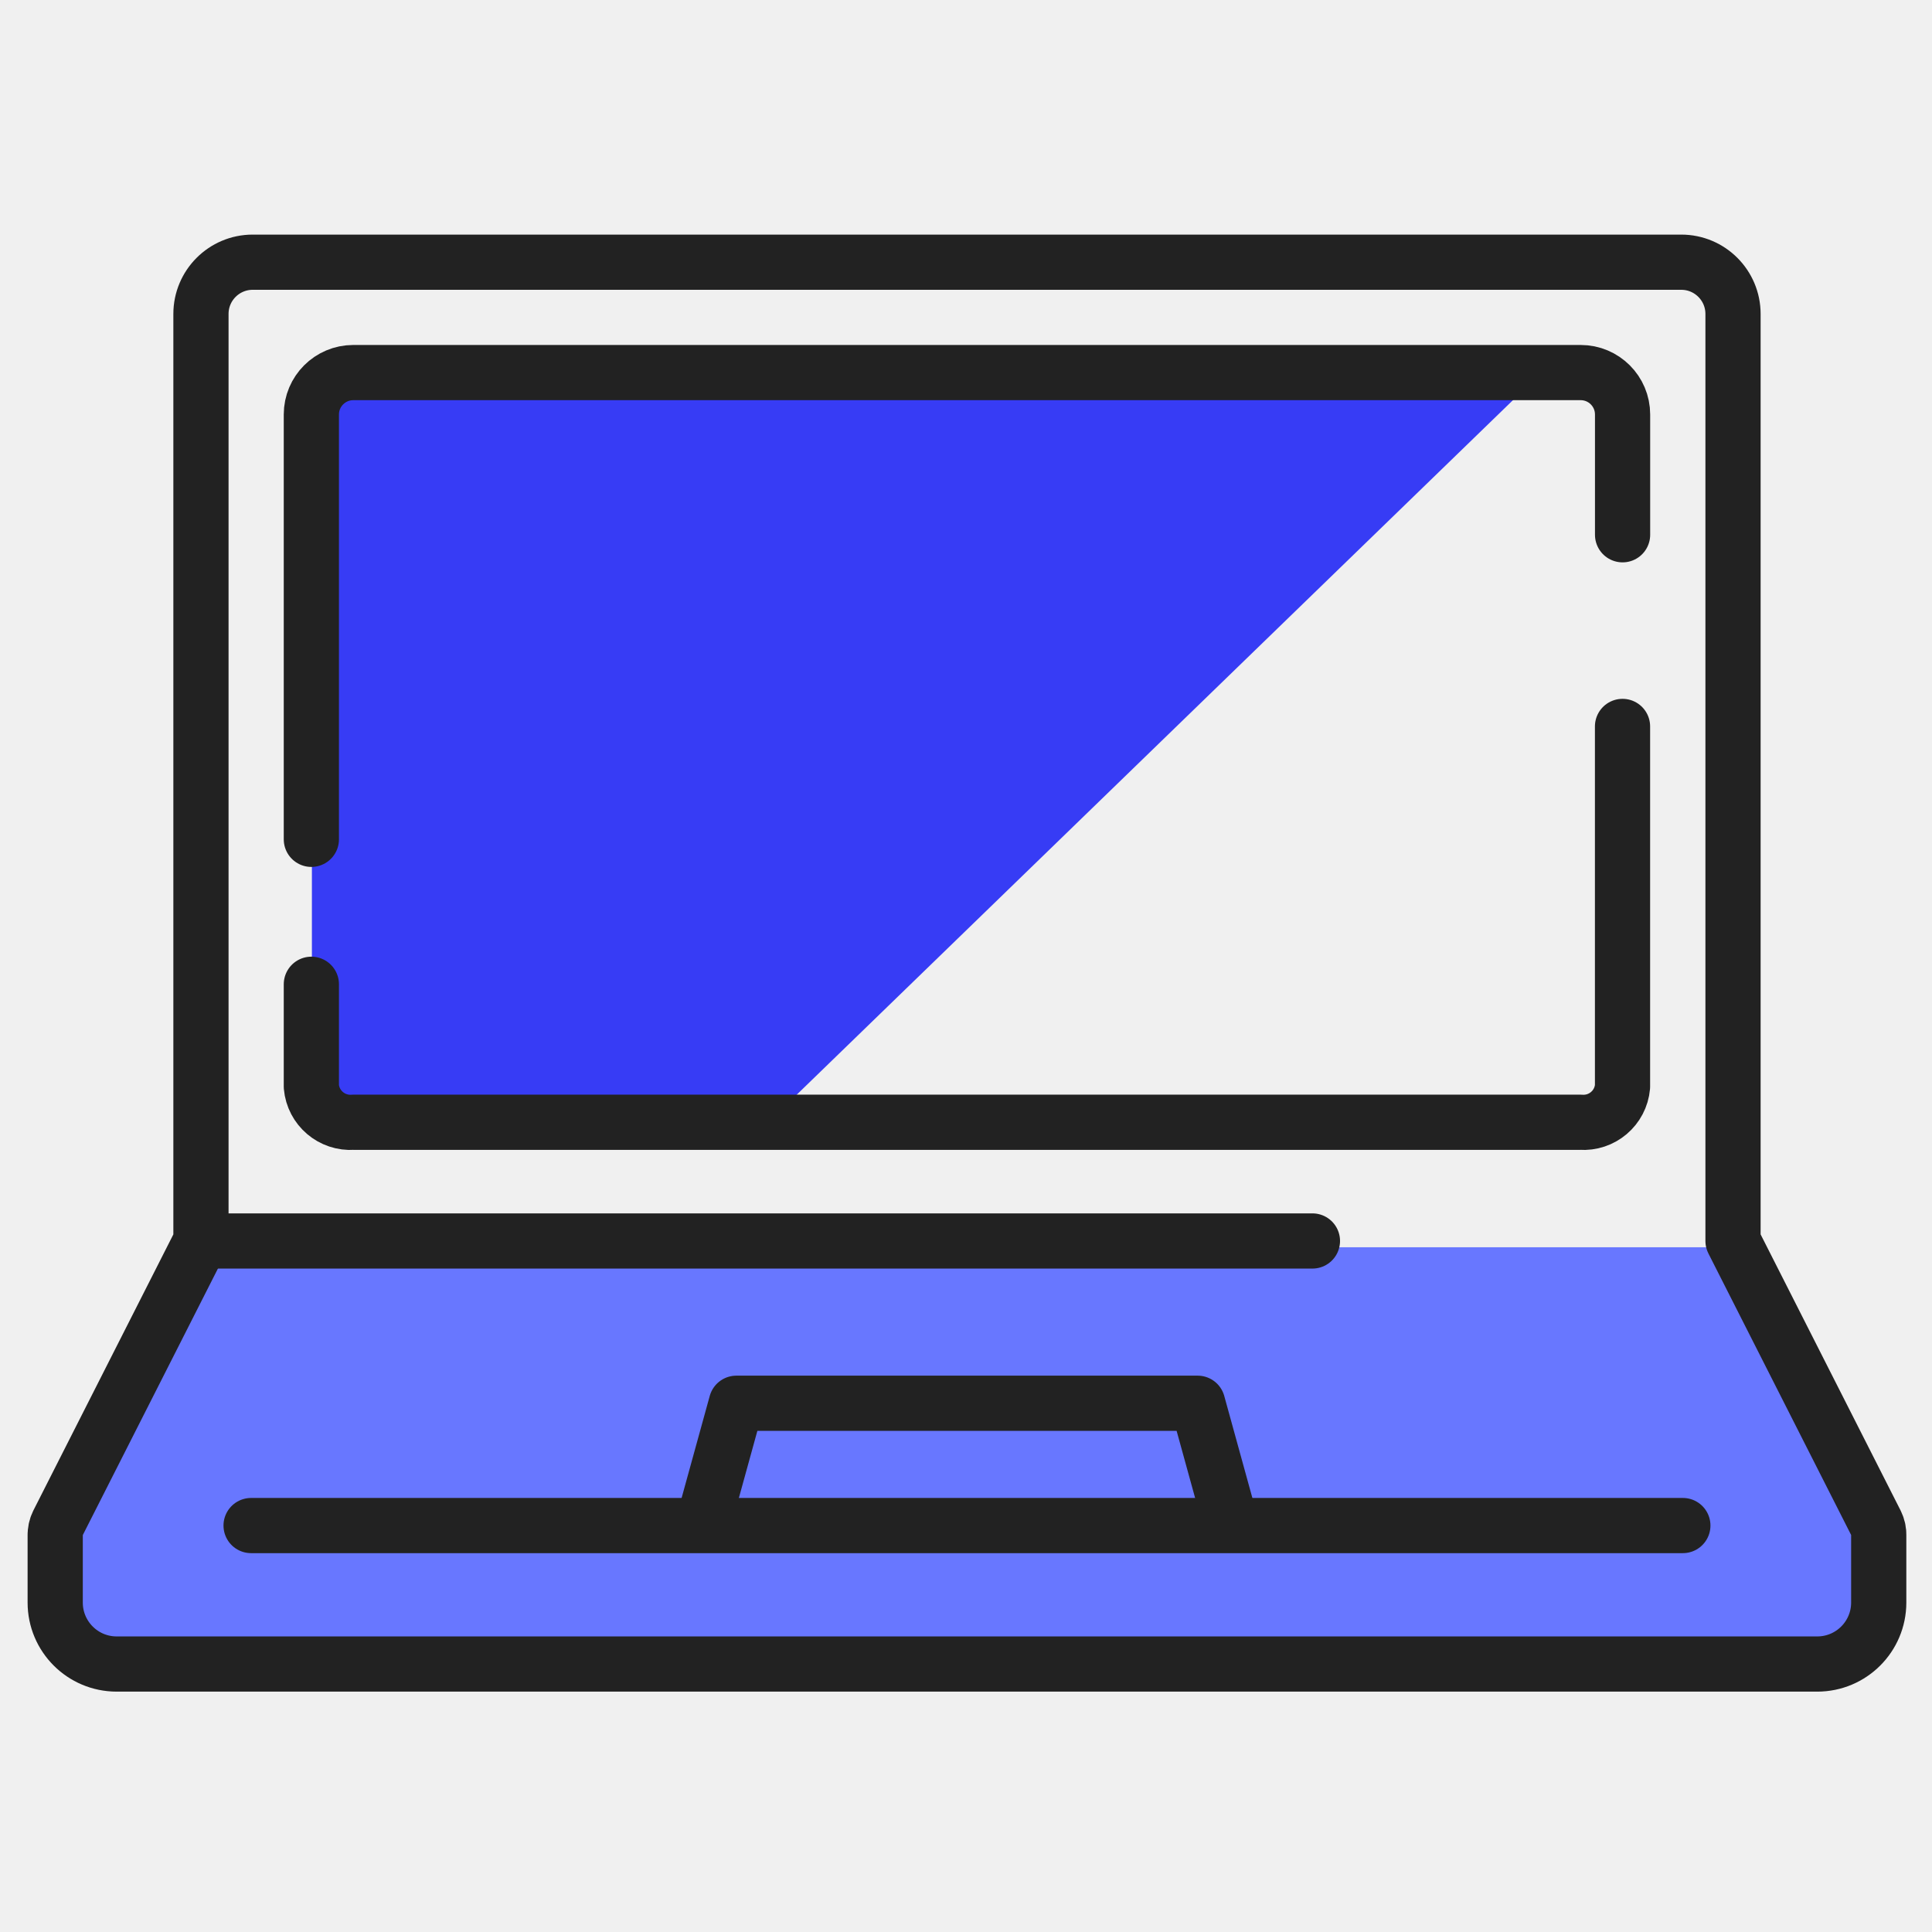
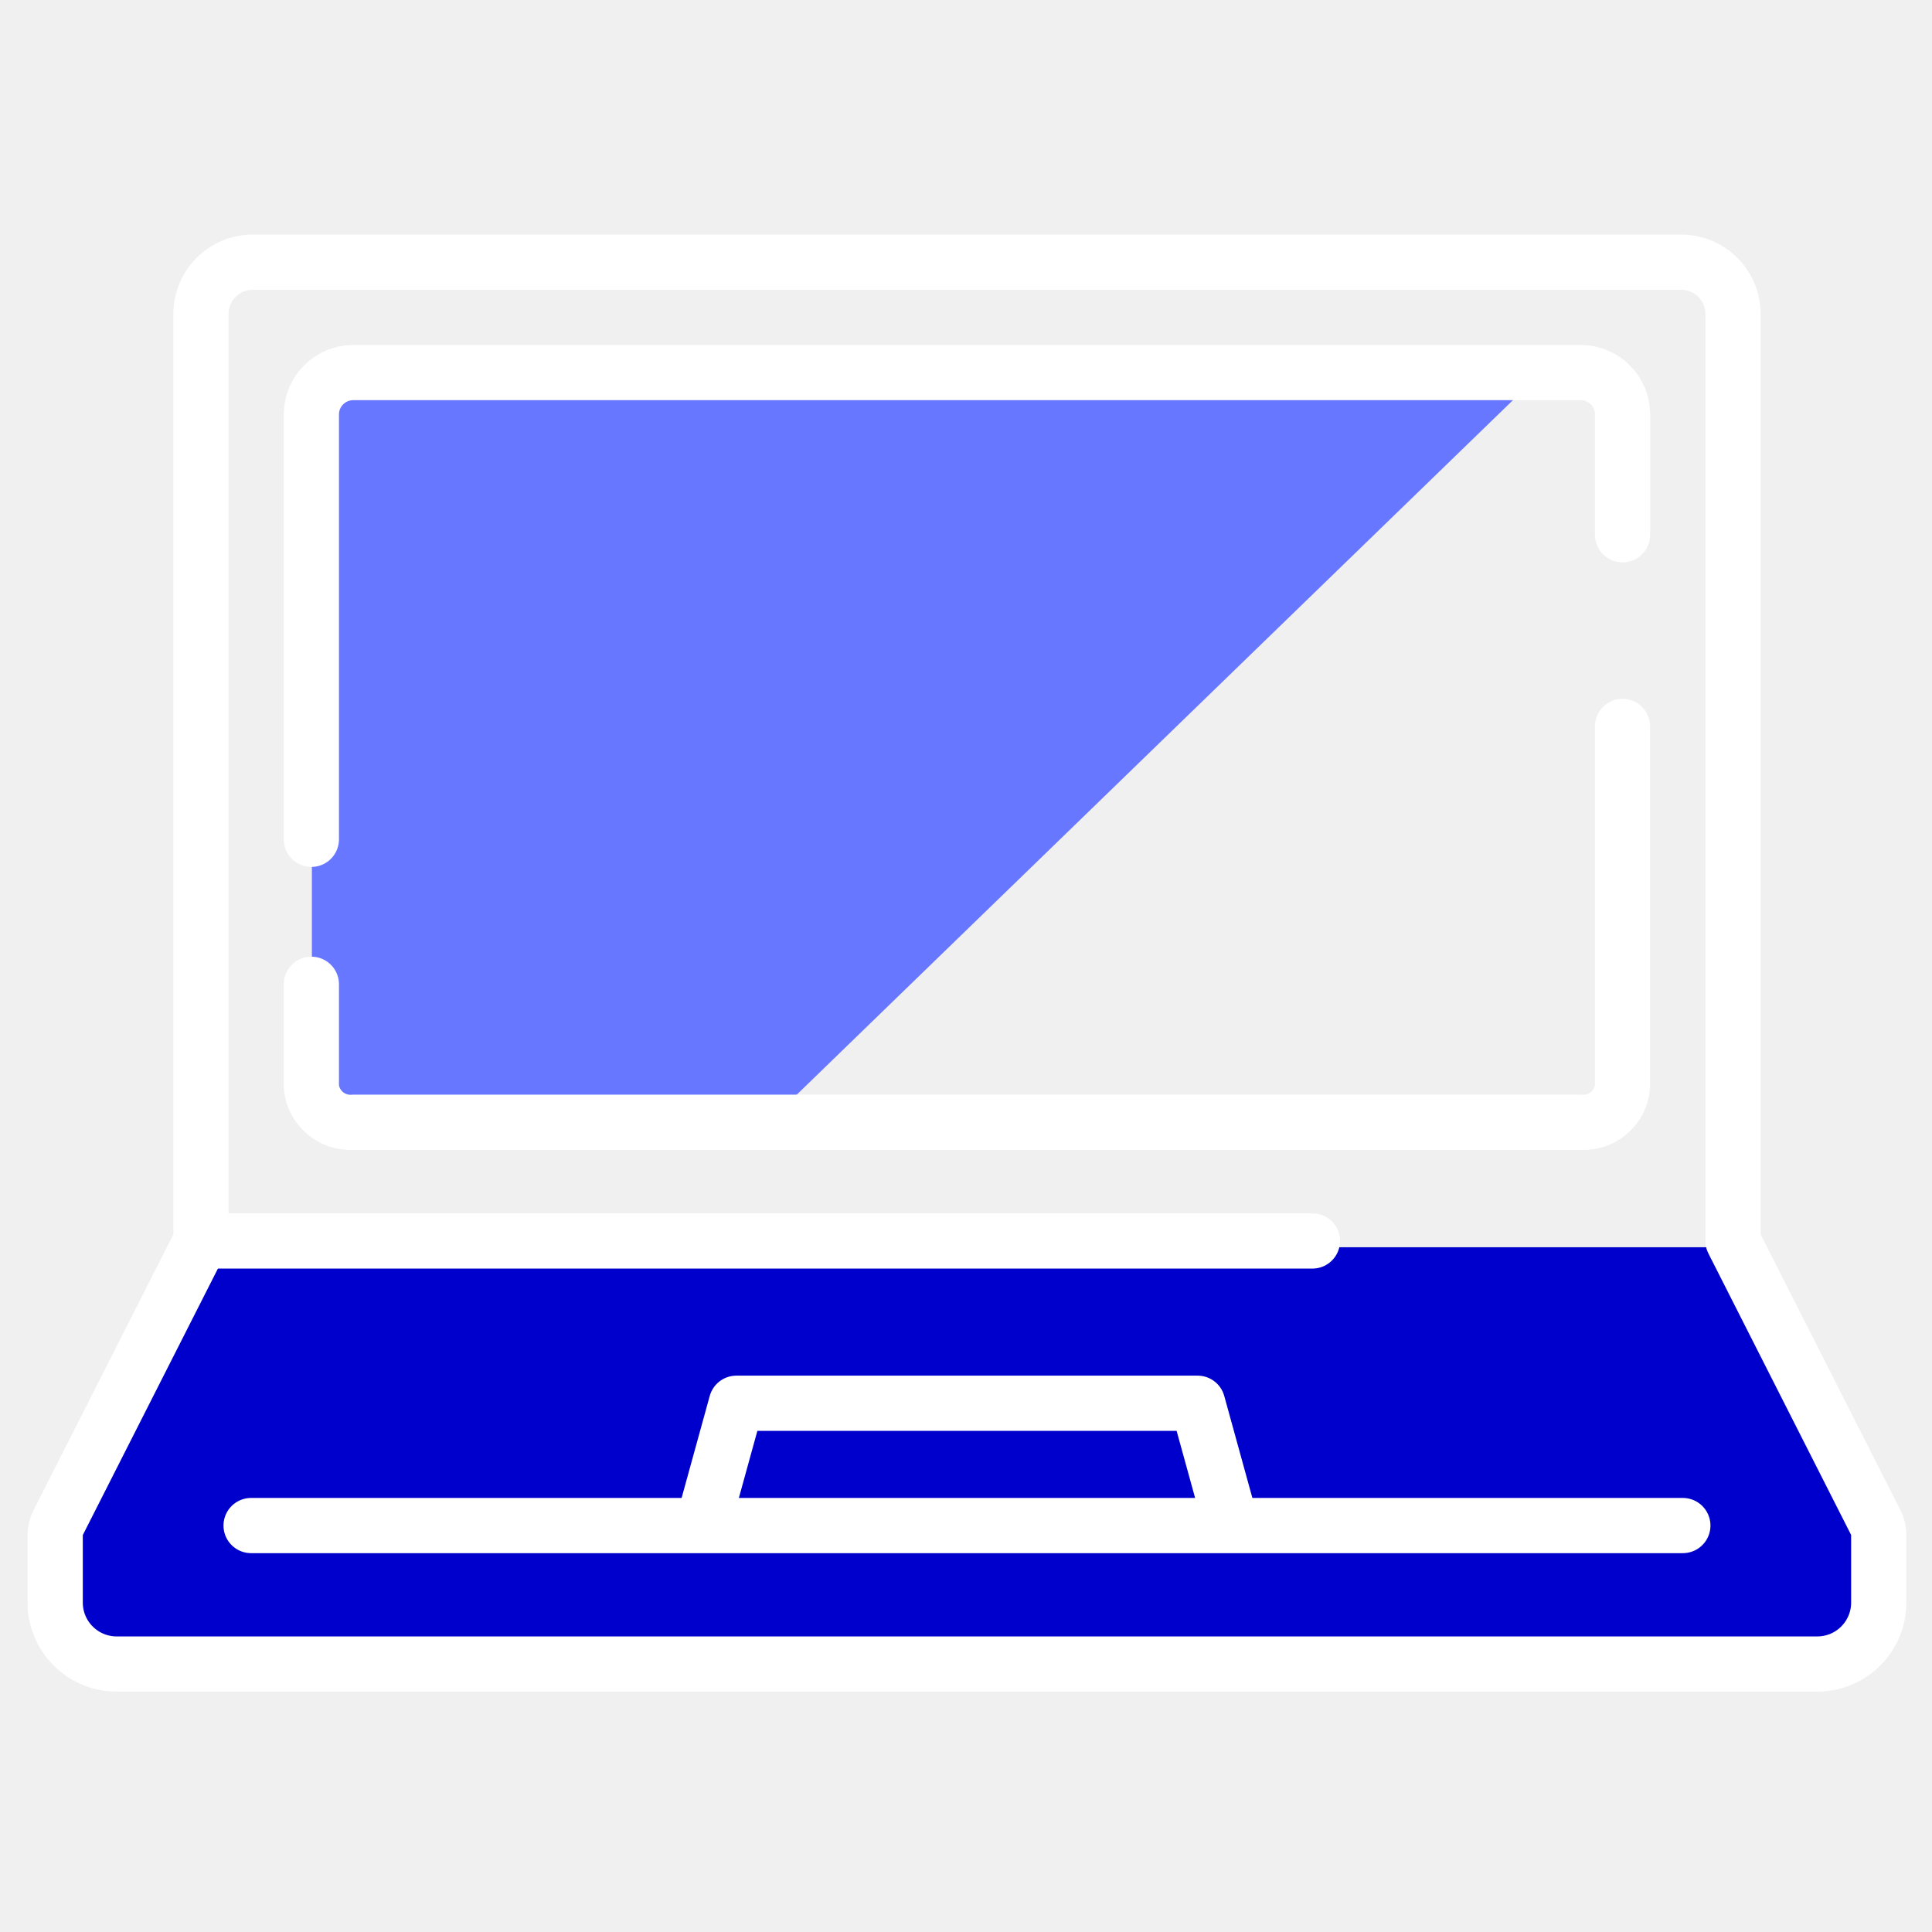
<svg xmlns="http://www.w3.org/2000/svg" width="140" height="140" viewBox="0 0 140 140">
  <defs>
-     <style>.picto-x-1, .picto-x-1 path, .picto-x-1 ellipse, .picto-x-1 rect, .picto-x-1 line, .picto-x-1 rect, .picto-x-1 g{ fill: #373CF5; } .picto-x-2, .picto-x-2 path, .picto-x-2 ellipse, .picto-x-2 rect, .picto-x-2 line, .picto-x-2 rect, .picto-x-2 g { fill: #6877ff ; } .picto-ligne, .picto-ligne path, .picto-ligne ellipse, .picto-ligne rect, .picto-ligne line, .picto-ligne rect, .picto-ligne g { fill: none; stroke: #222222; stroke-linecap: round; stroke-linejoin: round; stroke-width: 4px; } .picto-x-1, .picto-x-1 path, .picto-x-1 ellipse, .picto-x-1 rect, .picto-x-1 line, .picto-x-1 rect, .picto-x-1 g{ fill: #373CF5; } .picto-x-2, .picto-x-2 path, .picto-x-2 ellipse, .picto-x-2 rect, .picto-x-2 line, .picto-x-2 rect, .picto-x-2 g { fill: #6877ff ; } .picto-ligne, .picto-ligne path, .picto-ligne ellipse, .picto-ligne rect, .picto-ligne line, .picto-ligne rect, .picto-ligne g { fill: none; stroke: #222222; stroke-linecap: round; stroke-linejoin: round; stroke-width: 4px; }.picto-x-1, .picto-x-1 path, .picto-x-1 ellipse, .picto-x-1 rect, .picto-x-1 line, .picto-x-1 rect, .picto-x-1 g{ fill: #373CF5; } .picto-x-2, .picto-x-2 path, .picto-x-2 ellipse, .picto-x-2 rect, .picto-x-2 line, .picto-x-2 rect, .picto-x-2 g { fill: #6877ff ; } .picto-ligne, .picto-ligne path, .picto-ligne ellipse, .picto-ligne rect, .picto-ligne line, .picto-ligne rect, .picto-ligne g { fill: none; stroke: #222222; stroke-linecap: round; stroke-linejoin: round; stroke-width: 4px; } .picto-x-1, .picto-x-1 path, .picto-x-1 ellipse, .picto-x-1 rect, .picto-x-1 line, .picto-x-1 rect, .picto-x-1 g{ fill: #373CF5; } .picto-x-2, .picto-x-2 path, .picto-x-2 ellipse, .picto-x-2 rect, .picto-x-2 line, .picto-x-2 rect, .picto-x-2 g { fill: #6877ff ; } .picto-ligne, .picto-ligne path, .picto-ligne ellipse, .picto-ligne rect, .picto-ligne line, .picto-ligne rect, .picto-ligne g { fill: none; stroke: #222222; stroke-linecap: round; stroke-linejoin: round; stroke-width: 4px; }</style>
-     <clipPath class="clip-ordi-portable">
+     <style>
+       .cls-1 {
+         clip-path: url(#clip-ordi-portable);
+       }
+ 
+       .cls-2 {
+         fill: #00c;
+       }
+ 
+       .cls-3 {
+         fill: #6877ff;
+       }
+ 
+       .cls-4, .cls-5 {
+         fill: none;
+         stroke: #fff;
+         stroke-linecap: round;
+         stroke-miterlimit: 10;
+         stroke-width: 4px;
+       }
+ 
+       .cls-4 {
+         stroke-linejoin: round;
+       }
+     </style>
+     <clipPath id="clip-ordi-portable">
      <rect width="140" height="140" />
    </clipPath>
  </defs>
-   <g class="ordi-portable">
-     <g class="Groupe_84" data-name="Groupe 84">
-       <path class="picto-x-2" d="M333.18,522.379H444.141l10.114,19.931-2.082,9.519H323.958l-2.082-9.519Z" transform="translate(-318 -432)" />
-       <path class="picto-x-1" d="M4.447,0H88.76L33.835,53.261H4.447A4.447,4.447,0,0,1,0,48.814V4.447A4.447,4.447,0,0,1,4.447,0Z" transform="translate(22.601 27.323)" />
-       <g class="picto-ligne" transform="translate(0.07 -1.008)">
-         <path class="Tracé_120" data-name="Tracé 120" d="M220.2,388.236l-2.387-8.656H184.387L182,388.236" transform="translate(-131.098 -276.887)" />
-         <path class="Tracé_121" data-name="Tracé 121" d="M0,151.423v4.91a4.455,4.455,0,0,0,4.45,4.45H127.69a4.455,4.455,0,0,0,4.45-4.45v-4.91c0-.041,0-.081-.006-.12,0-.019,0-.038,0-.058a1.9,1.9,0,0,0-.034-.225c0-.007,0-.014-.006-.022a1.878,1.878,0,0,0-.056-.2c-.006-.017-.012-.034-.019-.051q-.033-.088-.073-.171c0-.01-.008-.02-.013-.03l-10.352-20.419V62.948a3.751,3.751,0,0,0-3.747-3.747H14.309a3.751,3.751,0,0,0-3.747,3.747v67.18L.209,150.547c0,.01-.008.02-.013.03-.027.055-.051.113-.073.171-.006.017-.013.034-.019.051a1.969,1.969,0,0,0-.056.2c0,.007,0,.014-.005.021a1.908,1.908,0,0,0-.034.226c0,.019,0,.038,0,.058C0,151.342,0,151.382,0,151.423Z" transform="translate(3.93 -39.193)" />
-         <g class="Groupe_81" data-name="Groupe 81" transform="translate(22.492 53.651)">
-           <g class="Groupe_80" data-name="Groupe 80">
-             <path class="Tracé_122" data-name="Tracé 122" d="M71.923,200.41v7.416a2.84,2.84,0,0,0,3.035,2.583H163.9a2.84,2.84,0,0,0,3.035-2.583v-26.1" transform="translate(-71.923 -181.729)" />
+   <g id="ordi-portable" class="cls-1">
+     <g id="Groupe_84" data-name="Groupe 84">
+       <path id="picto-x-2" class="cls-2" d="M333.18,522.379H444.141l10.114,19.931-2.082,9.519H323.958l-2.082-9.519Z" transform="translate(-318 -432)" />
+       <path id="picto-x-1" class="cls-3" d="M4.447,0H88.76L33.835,53.261H4.447A4.447,4.447,0,0,1,0,48.814V4.447A4.447,4.447,0,0,1,4.447,0Z" transform="translate(22.601 27.323)" />
+       <g id="picto-ligne" transform="translate(0.07 -1.008)">
+         <path id="Tracé_120" data-name="Tracé 120" class="cls-4" d="M220.2,388.236l-2.387-8.656H184.387L182,388.236" transform="translate(-131.098 -276.887)" />
+         <path id="Tracé_121" data-name="Tracé 121" class="cls-4" d="M0,151.423v4.91a4.455,4.455,0,0,0,4.45,4.45H127.69a4.455,4.455,0,0,0,4.45-4.45v-4.91c0-.041,0-.081-.006-.12,0-.019,0-.038,0-.058a1.9,1.9,0,0,0-.034-.225c0-.007,0-.014-.006-.022a1.878,1.878,0,0,0-.056-.2c-.006-.017-.012-.034-.019-.051q-.033-.088-.073-.171c0-.01-.008-.02-.013-.03l-10.352-20.419V62.948a3.751,3.751,0,0,0-3.747-3.747H14.309a3.751,3.751,0,0,0-3.747,3.747v67.18L.209,150.547c0,.01-.008.02-.013.03-.027.055-.051.113-.073.171-.006.017-.013.034-.019.051a1.969,1.969,0,0,0-.056.2c0,.007,0,.014-.005.021a1.908,1.908,0,0,0-.034.226c0,.019,0,.038,0,.058C0,151.342,0,151.382,0,151.423Z" transform="translate(3.93 -39.193)" />
+         <g id="Groupe_81" data-name="Groupe 81" transform="translate(22.492 53.651)">
+           <g id="Groupe_80" data-name="Groupe 80">
+             <path id="Tracé_122" data-name="Tracé 122" class="cls-4" d="M71.923,200.41v7.416a2.84,2.84,0,0,0,3.035,2.583H163.9a2.84,2.84,0,0,0,3.035-2.583v-26.1" transform="translate(-71.923 -181.729)" />
          </g>
        </g>
-         <g class="Groupe_83" data-name="Groupe 83" transform="translate(22.492 28.009)">
-           <g class="Groupe_82" data-name="Groupe 82" transform="translate(0 0)">
-             <path class="Tracé_123" data-name="Tracé 123" d="M166.939,101.953V93.238A3.038,3.038,0,0,0,163.9,90.2H74.958a3.039,3.039,0,0,0-3.035,3.035v30.788" transform="translate(-71.923 -90.203)" />
+         <g id="Groupe_83" data-name="Groupe 83" transform="translate(22.492 28.009)">
+           <g id="Groupe_82" data-name="Groupe 82" transform="translate(0 0)">
+             <path id="Tracé_123" data-name="Tracé 123" class="cls-4" d="M166.939,101.953V93.238A3.038,3.038,0,0,0,163.9,90.2H74.958a3.039,3.039,0,0,0-3.035,3.035v30.788" transform="translate(-71.923 -90.203)" />
          </g>
        </g>
-         <line class="Ligne_60" data-name="Ligne 60" x2="80.543" transform="translate(14.491 90.934)" />
-         <line class="Ligne_61" data-name="Ligne 61" x2="103.751" transform="translate(18.125 111.555)" />
+         <line id="Ligne_60" data-name="Ligne 60" class="cls-5" x2="80.543" transform="translate(14.491 90.934)" />
+         <line id="Ligne_61" data-name="Ligne 61" class="cls-5" x2="103.751" transform="translate(18.125 111.555)" />
      </g>
    </g>
  </g>
</svg>
